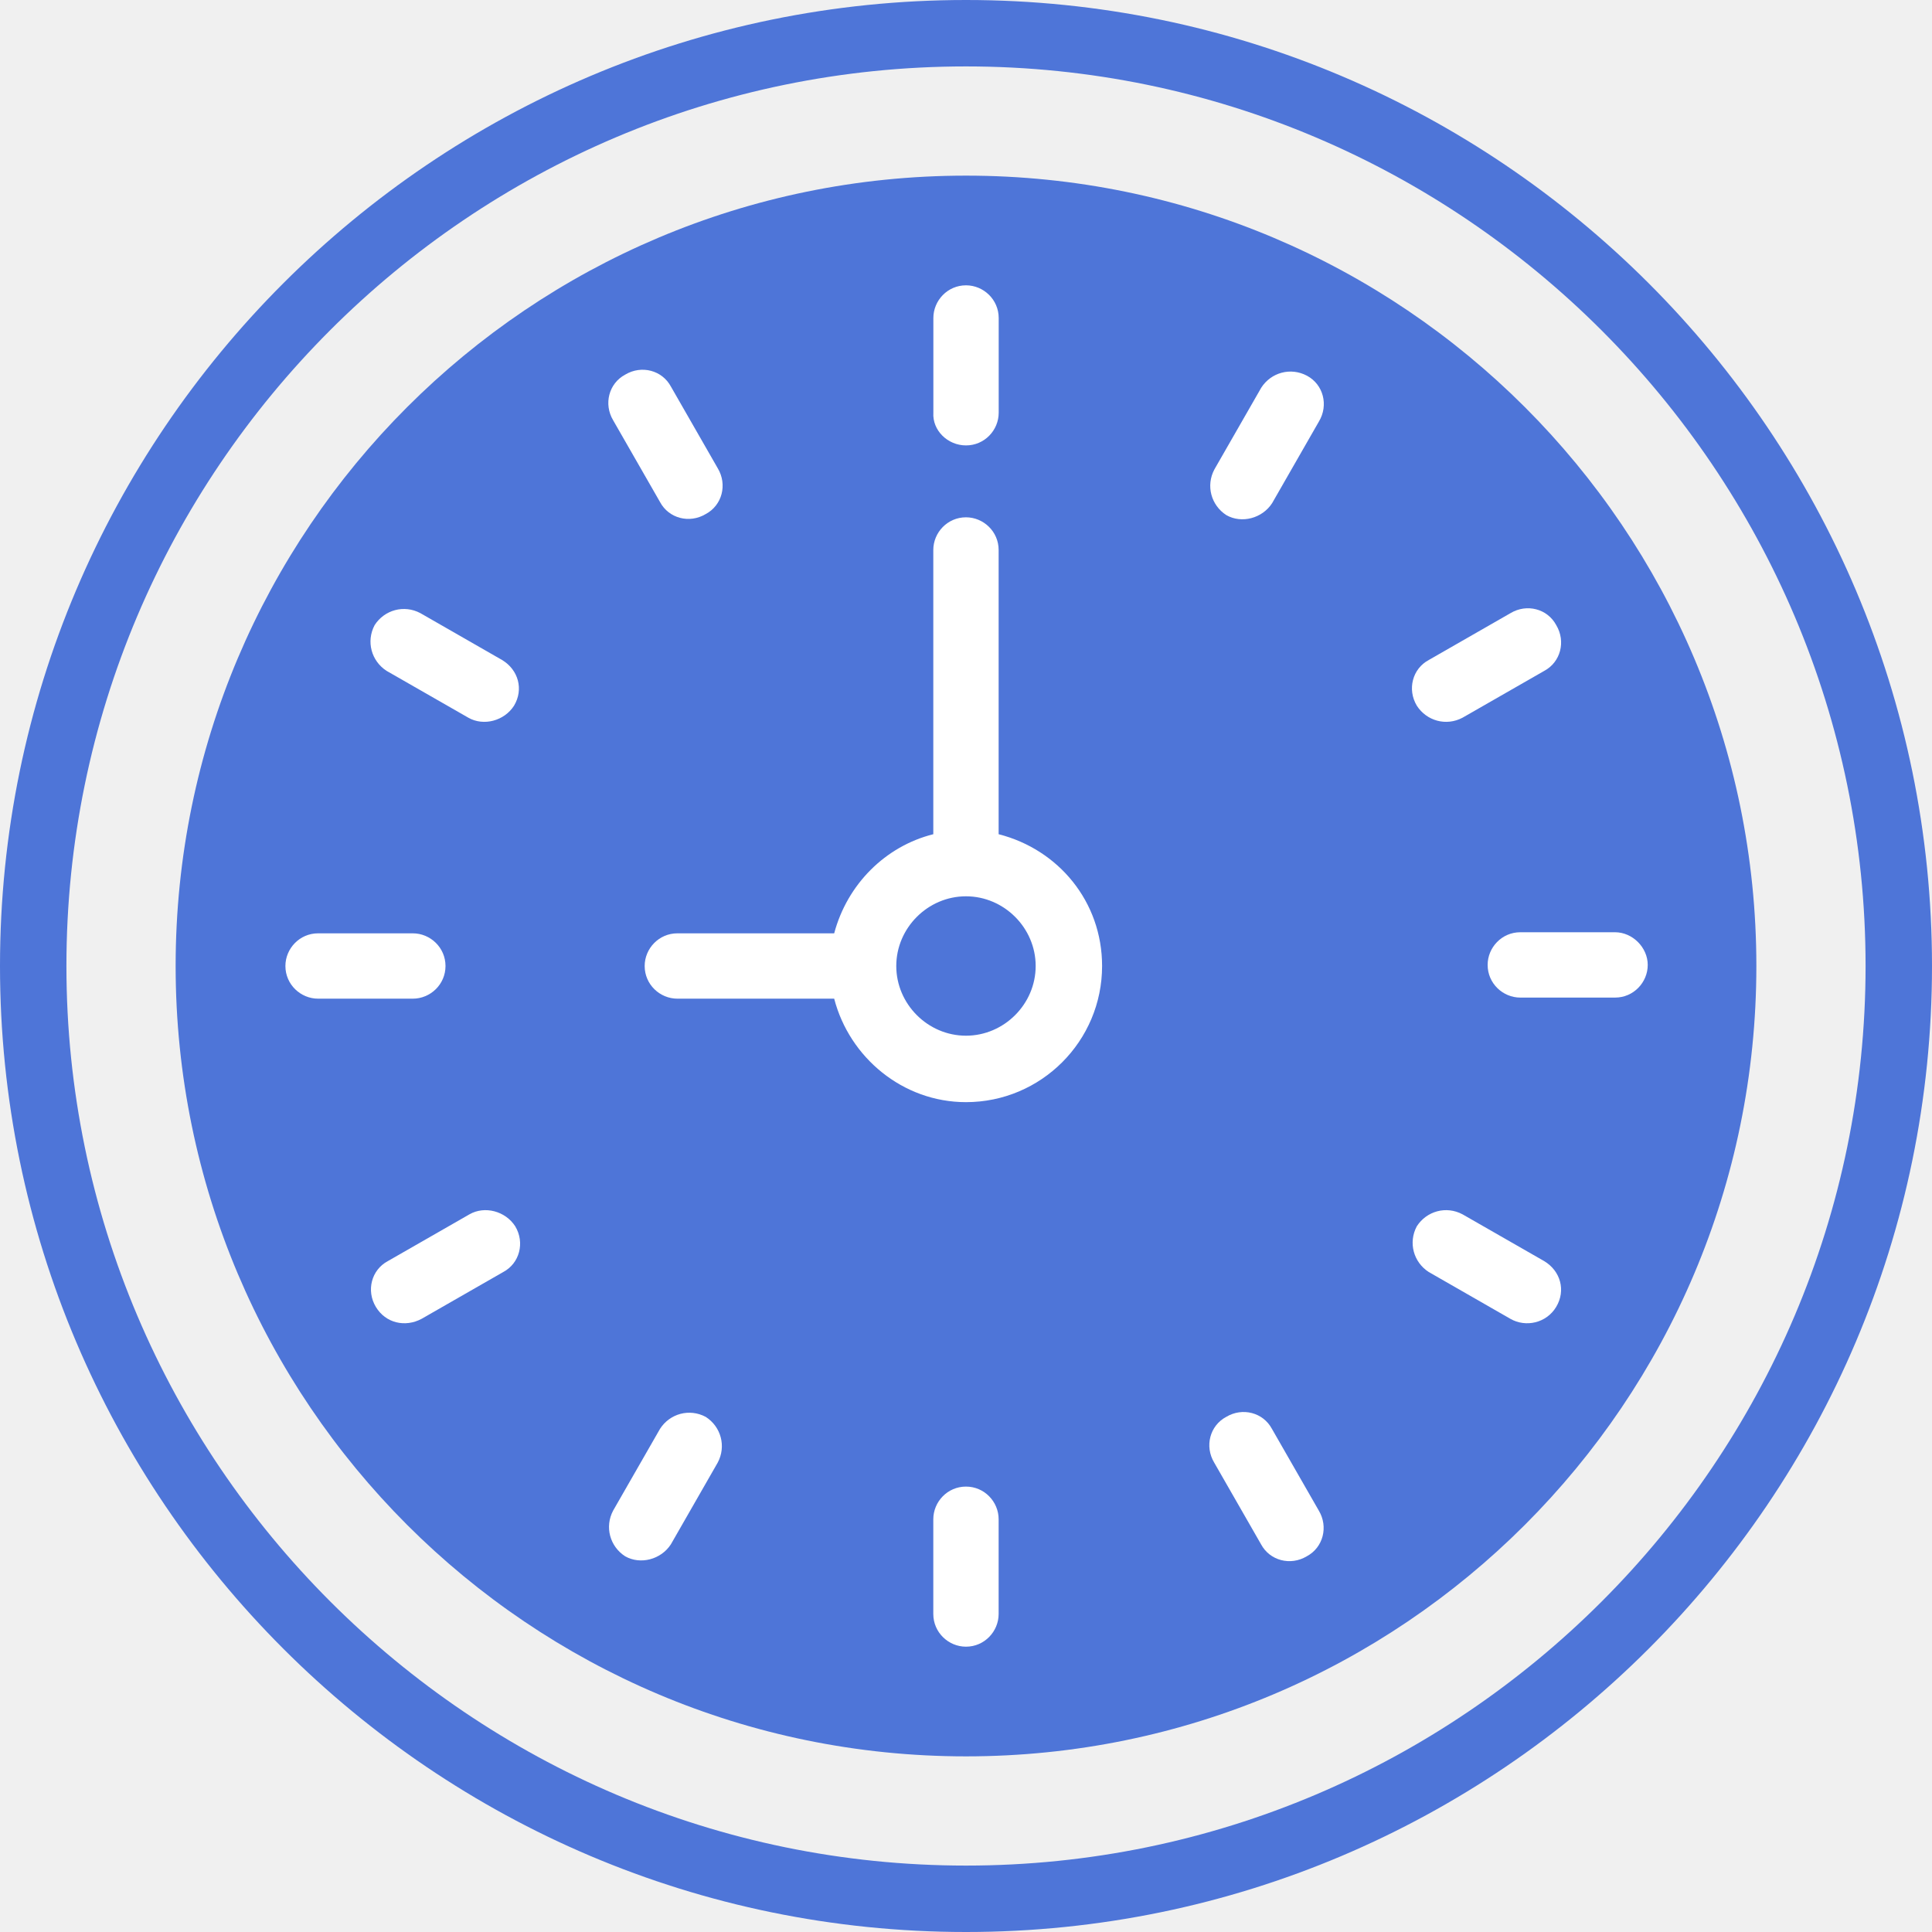
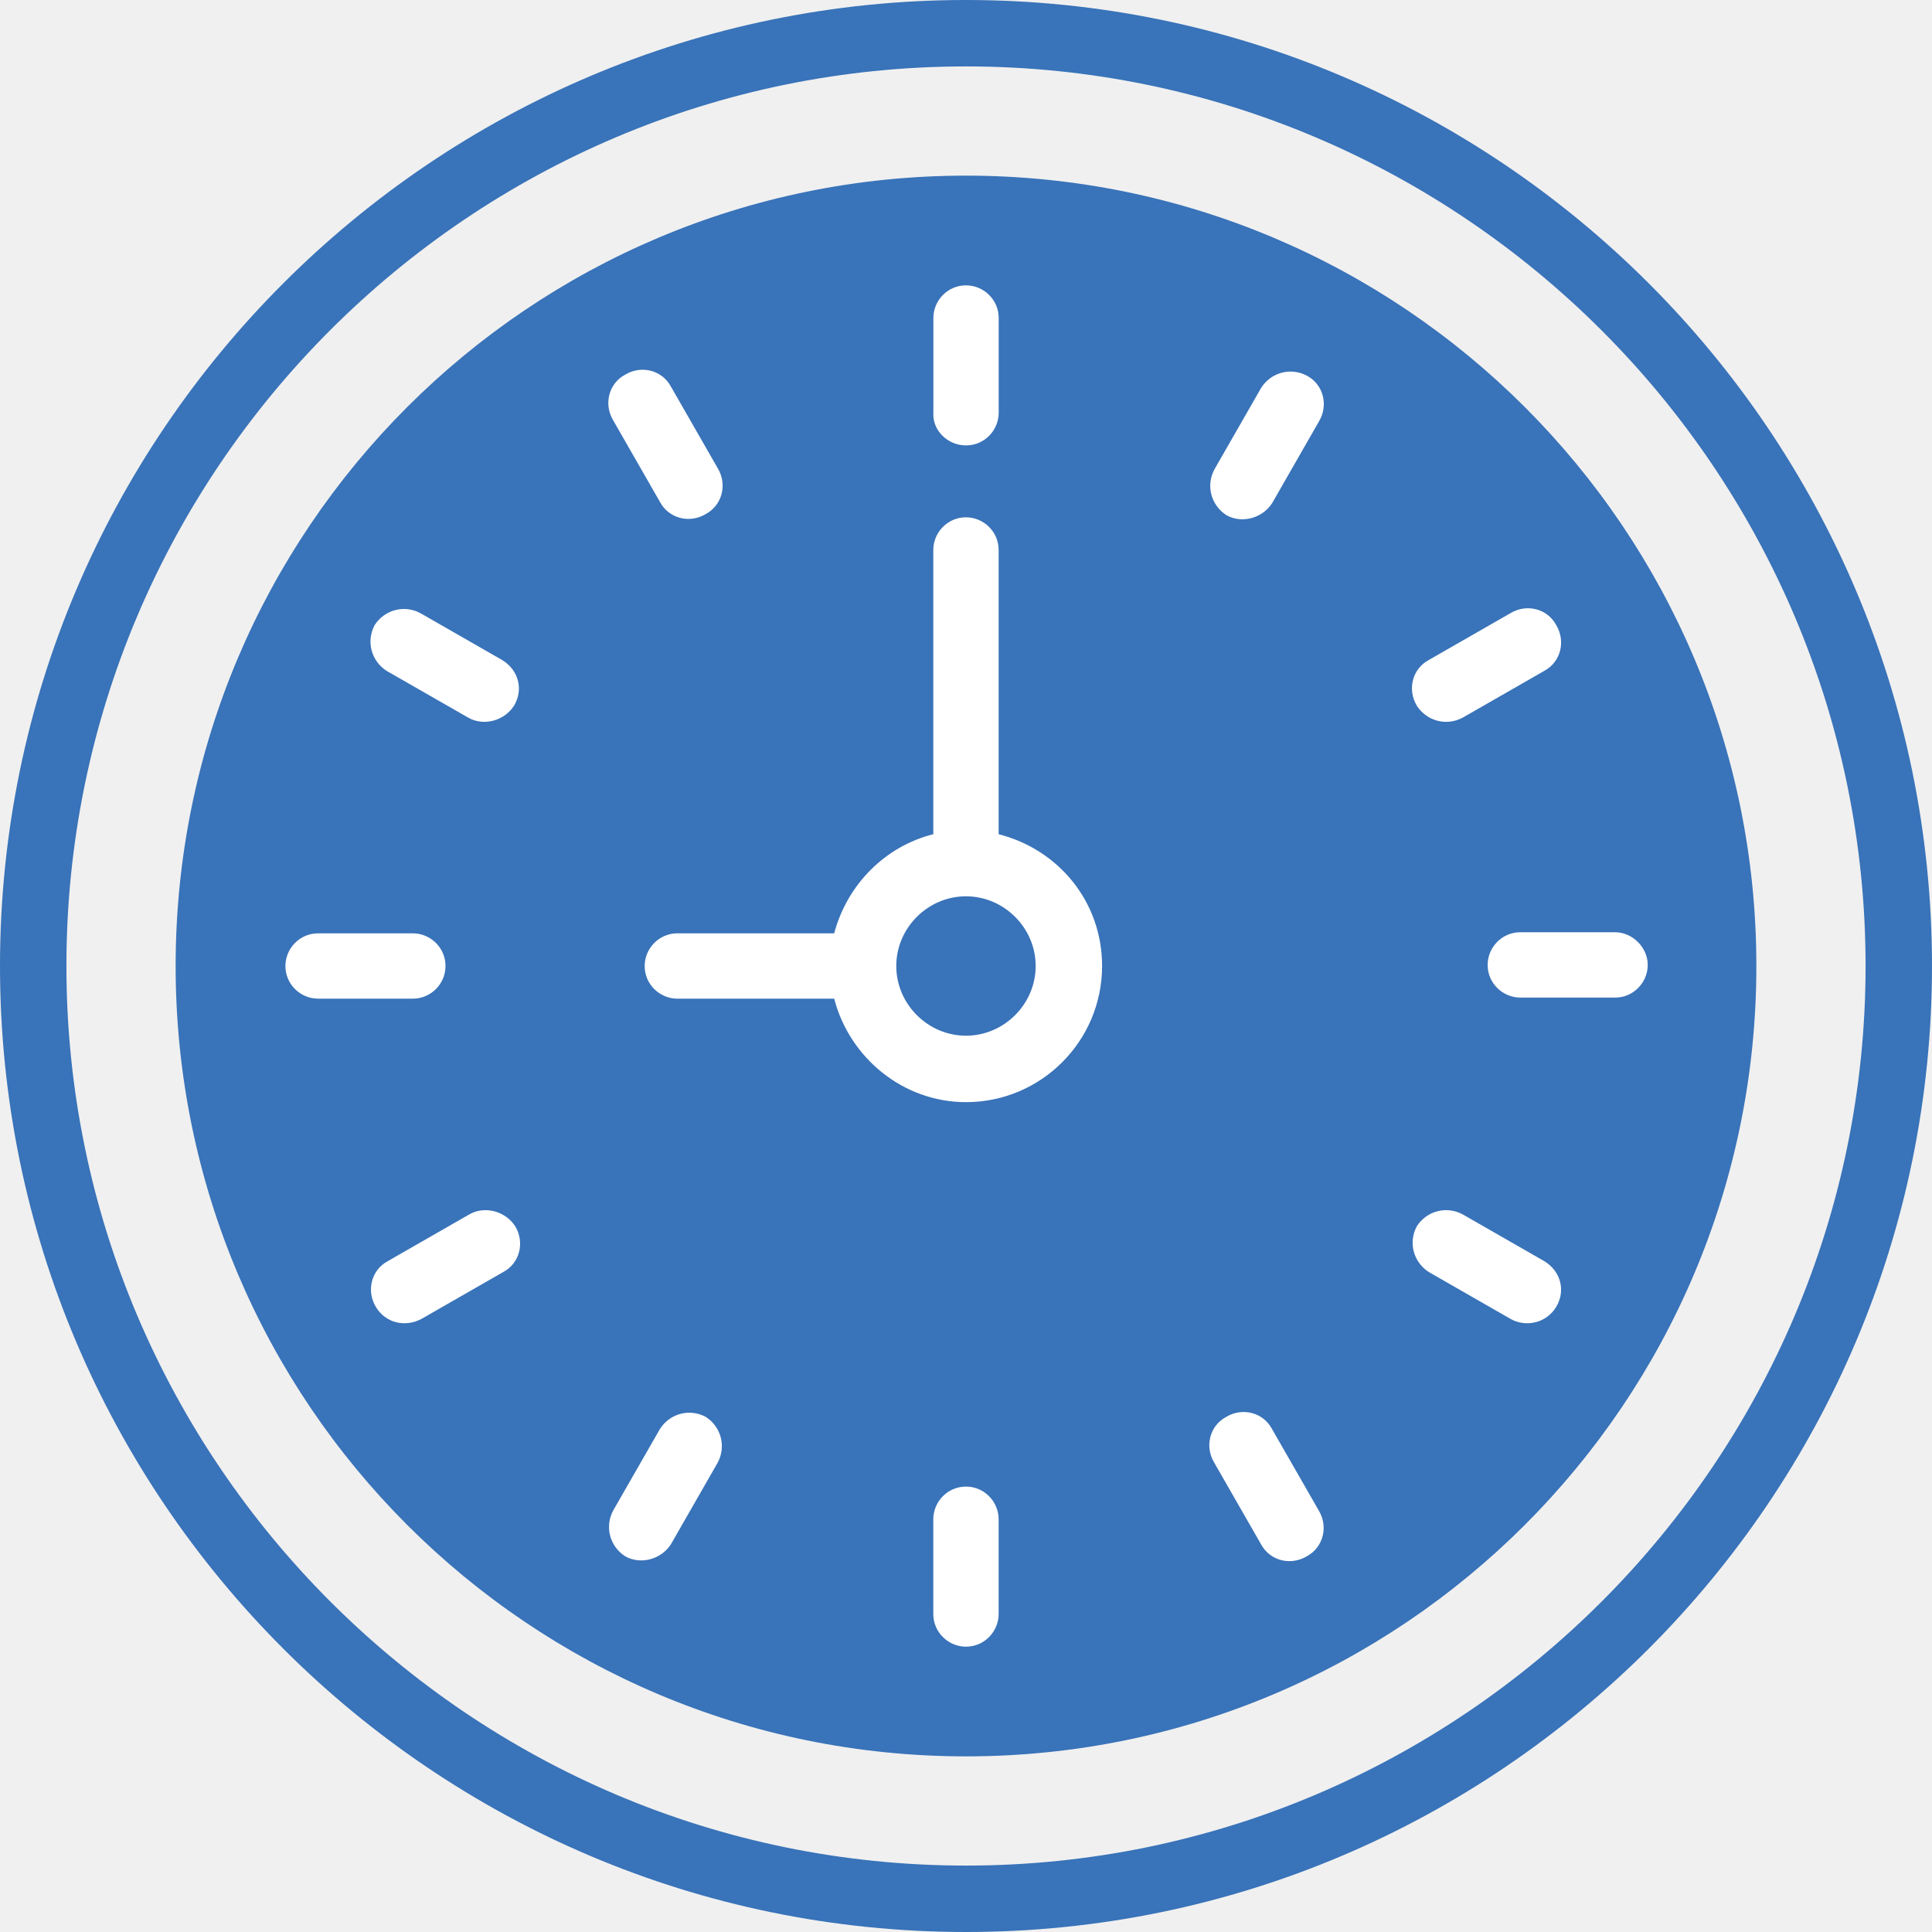
<svg xmlns="http://www.w3.org/2000/svg" width="66" height="66" viewBox="0 0 66 66" fill="none">
-   <g clip-path="url(#clip0_1678_2459)">
-     <path d="M33 0C14.807 0 0 14.807 0 33C0 51.193 14.807 66 33 66C51.193 66 66 51.193 66 33C66 14.807 51.193 0 33 0ZM33 63.731C16.072 63.731 2.269 49.928 2.269 33C2.269 16.072 16.035 2.269 33 2.269C49.928 2.269 63.731 16.072 63.731 33C63.731 49.928 49.928 63.731 33 63.731Z" fill="#4E75D8" />
-     <path d="M32.998 6.064C18.154 6.064 6.062 18.156 6.062 33C6.062 47.844 18.154 59.936 32.998 59.936C47.843 59.936 59.934 47.844 59.934 33C59.897 18.156 47.843 6.064 32.998 6.064ZM32.998 57.666C19.419 57.666 8.332 46.617 8.332 33C8.332 19.421 19.382 8.334 32.998 8.334C46.578 8.334 57.664 19.383 57.664 33C57.664 46.58 46.578 57.666 32.998 57.666Z" fill="#4E75D8" />
-     <circle cx="33" cy="33" r="27" fill="#4E75D8" />
-     <path d="M33.001 15.216C33.633 15.216 34.117 14.696 34.117 14.1V10.864C34.117 10.231 33.596 9.747 33.001 9.747C32.368 9.747 31.885 10.268 31.885 10.864V14.1C31.848 14.696 32.368 15.216 33.001 15.216Z" fill="white" />
-     <path d="M32.999 50.784C32.367 50.784 31.883 51.304 31.883 51.9V55.136C31.883 55.769 32.404 56.253 32.999 56.253C33.631 56.253 34.115 55.732 34.115 55.136V51.9C34.115 51.304 33.631 50.784 32.999 50.784Z" fill="white" />
-     <path d="M22.548 17.151C22.845 17.709 23.552 17.895 24.11 17.56C24.668 17.263 24.854 16.556 24.52 15.998L22.92 13.207C22.622 12.649 21.915 12.463 21.357 12.798C20.799 13.096 20.613 13.803 20.948 14.361L22.548 17.151Z" fill="white" />
-     <path d="M43.451 48.812C43.153 48.254 42.447 48.068 41.889 48.403C41.33 48.7 41.144 49.407 41.479 49.965L43.079 52.755C43.377 53.313 44.084 53.499 44.642 53.165C45.2 52.867 45.386 52.16 45.051 51.602L43.451 48.812Z" fill="white" />
-     <path d="M17.151 22.546L14.361 20.946C13.803 20.648 13.133 20.834 12.798 21.355C12.501 21.913 12.687 22.583 13.207 22.918L15.998 24.517C16.519 24.815 17.226 24.629 17.56 24.108C17.895 23.55 17.709 22.881 17.151 22.546Z" fill="white" />
-     <path d="M52.753 43.082L49.962 41.483C49.404 41.185 48.735 41.371 48.4 41.892C48.102 42.45 48.288 43.12 48.809 43.454L51.599 45.054C52.12 45.352 52.827 45.203 53.162 44.645C53.497 44.087 53.311 43.417 52.753 43.082Z" fill="white" />
-     <path d="M15.219 33C15.219 32.368 14.698 31.884 14.103 31.884H10.866C10.234 31.884 9.75 32.405 9.75 33C9.75 33.633 10.271 34.116 10.866 34.116H14.103C14.698 34.116 15.219 33.633 15.219 33Z" fill="white" />
-     <path d="M55.173 31.847H51.936C51.304 31.847 50.82 32.367 50.82 32.963C50.82 33.595 51.341 34.079 51.936 34.079H55.173C55.806 34.079 56.289 33.558 56.289 32.963C56.289 32.367 55.769 31.847 55.173 31.847Z" fill="white" />
-     <path d="M16.038 41.483L13.248 43.082C12.69 43.38 12.504 44.087 12.839 44.645C13.174 45.203 13.843 45.352 14.401 45.054L17.192 43.454C17.75 43.157 17.936 42.45 17.601 41.892C17.266 41.371 16.559 41.185 16.038 41.483Z" fill="white" />
-     <path d="M49.964 24.517L52.754 22.918C53.312 22.62 53.498 21.913 53.163 21.355C52.866 20.797 52.159 20.611 51.601 20.946L48.81 22.546C48.252 22.843 48.066 23.55 48.401 24.108C48.736 24.629 49.406 24.815 49.964 24.517Z" fill="white" />
-     <path d="M24.109 48.403C23.551 48.105 22.881 48.291 22.547 48.812L20.947 51.602C20.649 52.16 20.835 52.83 21.356 53.165C21.877 53.462 22.584 53.276 22.919 52.755L24.518 49.965C24.816 49.407 24.63 48.737 24.109 48.403Z" fill="white" />
-     <path d="M44.648 12.835C44.09 12.538 43.42 12.724 43.086 13.245L41.486 16.035C41.188 16.593 41.374 17.263 41.895 17.598C42.416 17.895 43.123 17.709 43.458 17.188L45.057 14.398C45.392 13.84 45.206 13.133 44.648 12.835Z" fill="white" />
-     <path d="M34.115 28.498V18.788C34.115 18.156 33.594 17.672 32.999 17.672C32.366 17.672 31.883 18.193 31.883 18.788V28.498C30.245 28.908 28.943 30.21 28.497 31.884H23.14C22.507 31.884 22.023 32.405 22.023 33C22.023 33.633 22.544 34.116 23.14 34.116H28.497C29.018 36.125 30.841 37.651 32.999 37.651C35.566 37.651 37.649 35.567 37.649 33C37.649 30.805 36.161 29.019 34.115 28.498ZM32.999 35.381C31.697 35.381 30.618 34.302 30.618 33C30.618 31.698 31.697 30.619 32.999 30.619C34.301 30.619 35.38 31.698 35.38 33C35.38 34.302 34.301 35.381 32.999 35.381Z" fill="white" />
+   <g clip-path="url(#clip0_5081_1510)">
+     <mask id="mask0_5081_1510" style="mask-type:luminance" maskUnits="userSpaceOnUse" x="0" y="0" width="66" height="66">
+       <path d="M66 0H0V66H66V0Z" fill="white" />
+     </mask>
+     <g mask="url(#mask0_5081_1510)">
+       <path d="M33 0C14.807 0 0 14.807 0 33C0 51.193 14.807 66 33 66C51.193 66 66 51.193 66 33C66 14.807 51.193 0 33 0ZM33 63.731C16.072 63.731 2.269 49.928 2.269 33C2.269 16.072 16.035 2.269 33 2.269C49.928 2.269 63.731 16.072 63.731 33C63.731 49.928 49.928 63.731 33 63.731Z" fill="#3973B9" />
+       <path d="M32.998 6.064C18.154 6.064 6.062 18.156 6.062 33C6.062 47.845 18.154 59.936 32.998 59.936C47.843 59.936 59.934 47.845 59.934 33C59.897 18.156 47.843 6.064 32.998 6.064ZM32.998 57.666C19.419 57.666 8.332 46.617 8.332 33C8.332 19.421 19.382 8.334 32.998 8.334C46.578 8.334 57.664 19.384 57.664 33C57.664 46.58 46.578 57.666 32.998 57.666Z" fill="#3973B9" />
+       <path d="M33 60C47.912 60 60 47.912 60 33C60 18.088 47.912 6 33 6C18.088 6 6 18.088 6 33C6 47.912 18.088 60 33 60Z" fill="#3973B9" />
+       <path d="M33.001 15.216C33.633 15.216 34.117 14.696 34.117 14.1V10.864C34.117 10.231 33.596 9.748 33.001 9.748C32.368 9.748 31.885 10.268 31.885 10.864V14.1C31.848 14.696 32.368 15.216 33.001 15.216Z" fill="white" />
+       <path d="M32.999 50.784C32.367 50.784 31.883 51.304 31.883 51.9V55.136C31.883 55.769 32.404 56.253 32.999 56.253C33.631 56.253 34.115 55.732 34.115 55.136V51.9C34.115 51.304 33.631 50.784 32.999 50.784Z" fill="white" />
+       <path d="M22.548 17.151C22.845 17.709 23.552 17.895 24.11 17.56C24.668 17.263 24.854 16.556 24.52 15.998L22.92 13.207C22.622 12.649 21.915 12.463 21.357 12.798C20.799 13.096 20.613 13.803 20.948 14.361L22.548 17.151Z" fill="white" />
+       <path d="M43.451 48.812C43.153 48.254 42.447 48.068 41.889 48.403C41.33 48.7 41.144 49.407 41.479 49.965L43.079 52.755C43.377 53.313 44.084 53.499 44.642 53.165C45.2 52.867 45.386 52.16 45.051 51.602L43.451 48.812Z" fill="white" />
+       <path d="M17.151 22.546L14.361 20.946C13.803 20.648 13.133 20.834 12.798 21.355C12.501 21.913 12.687 22.583 13.207 22.918L15.998 24.517C16.519 24.815 17.226 24.629 17.56 24.108C17.895 23.55 17.709 22.88 17.151 22.546Z" fill="white" />
+       <path d="M52.753 43.082L49.962 41.482C49.404 41.185 48.735 41.371 48.4 41.892C48.102 42.45 48.288 43.119 48.809 43.454L51.599 45.054C52.12 45.352 52.827 45.203 53.162 44.645C53.497 44.087 53.311 43.417 52.753 43.082Z" fill="white" />
+       <path d="M15.219 33C15.219 32.367 14.698 31.884 14.103 31.884H10.866C10.234 31.884 9.75 32.405 9.75 33C9.75 33.632 10.271 34.116 10.866 34.116H14.103C14.698 34.116 15.219 33.632 15.219 33Z" fill="white" />
+       <path d="M55.173 31.847H51.936C51.304 31.847 50.82 32.367 50.82 32.963C50.82 33.595 51.341 34.079 51.936 34.079H55.173C55.806 34.079 56.289 33.558 56.289 32.963C56.289 32.367 55.769 31.847 55.173 31.847Z" fill="white" />
+       <path d="M16.038 41.482L13.248 43.082C12.69 43.38 12.504 44.087 12.839 44.645C13.174 45.203 13.843 45.352 14.401 45.054L17.192 43.454C17.75 43.157 17.936 42.45 17.601 41.892C17.266 41.371 16.559 41.185 16.038 41.482Z" fill="white" />
+       <path d="M49.964 24.518L52.754 22.918C53.312 22.62 53.498 21.913 53.163 21.355C52.866 20.797 52.159 20.611 51.601 20.946L48.81 22.546C48.252 22.843 48.066 23.55 48.401 24.108C48.736 24.629 49.406 24.815 49.964 24.518Z" fill="white" />
+       <path d="M24.109 48.402C23.551 48.105 22.881 48.291 22.547 48.812L20.947 51.602C20.649 52.16 20.835 52.83 21.356 53.164C21.877 53.462 22.584 53.276 22.919 52.755L24.518 49.965C24.816 49.407 24.63 48.737 24.109 48.402Z" fill="white" />
+       <path d="M44.648 12.835C44.09 12.538 43.42 12.724 43.086 13.245L41.486 16.035C41.188 16.593 41.374 17.263 41.895 17.598C42.416 17.895 43.123 17.709 43.458 17.188L45.057 14.398C45.392 13.84 45.206 13.133 44.648 12.835Z" fill="white" />
+       <path d="M34.115 28.498V18.788C34.115 18.156 33.594 17.672 32.999 17.672C32.366 17.672 31.883 18.193 31.883 18.788V28.498C30.245 28.908 28.943 30.21 28.497 31.884H23.14C22.507 31.884 22.023 32.405 22.023 33C22.023 33.633 22.544 34.116 23.14 34.116H28.497C29.018 36.125 30.841 37.651 32.999 37.651C35.566 37.651 37.649 35.567 37.649 33C37.649 30.805 36.161 29.019 34.115 28.498ZM32.999 35.381C31.697 35.381 30.618 34.302 30.618 33C30.618 31.698 31.697 30.619 32.999 30.619C34.301 30.619 35.38 31.698 35.38 33C35.38 34.302 34.301 35.381 32.999 35.381Z" fill="white" />
+     </g>
  </g>
  <defs>
-     <clipPath id="clip0_1678_2459">
+     <clipPath id="clip0_5081_1510">
      <rect width="66" height="66" fill="white" />
    </clipPath>
  </defs>
</svg>
